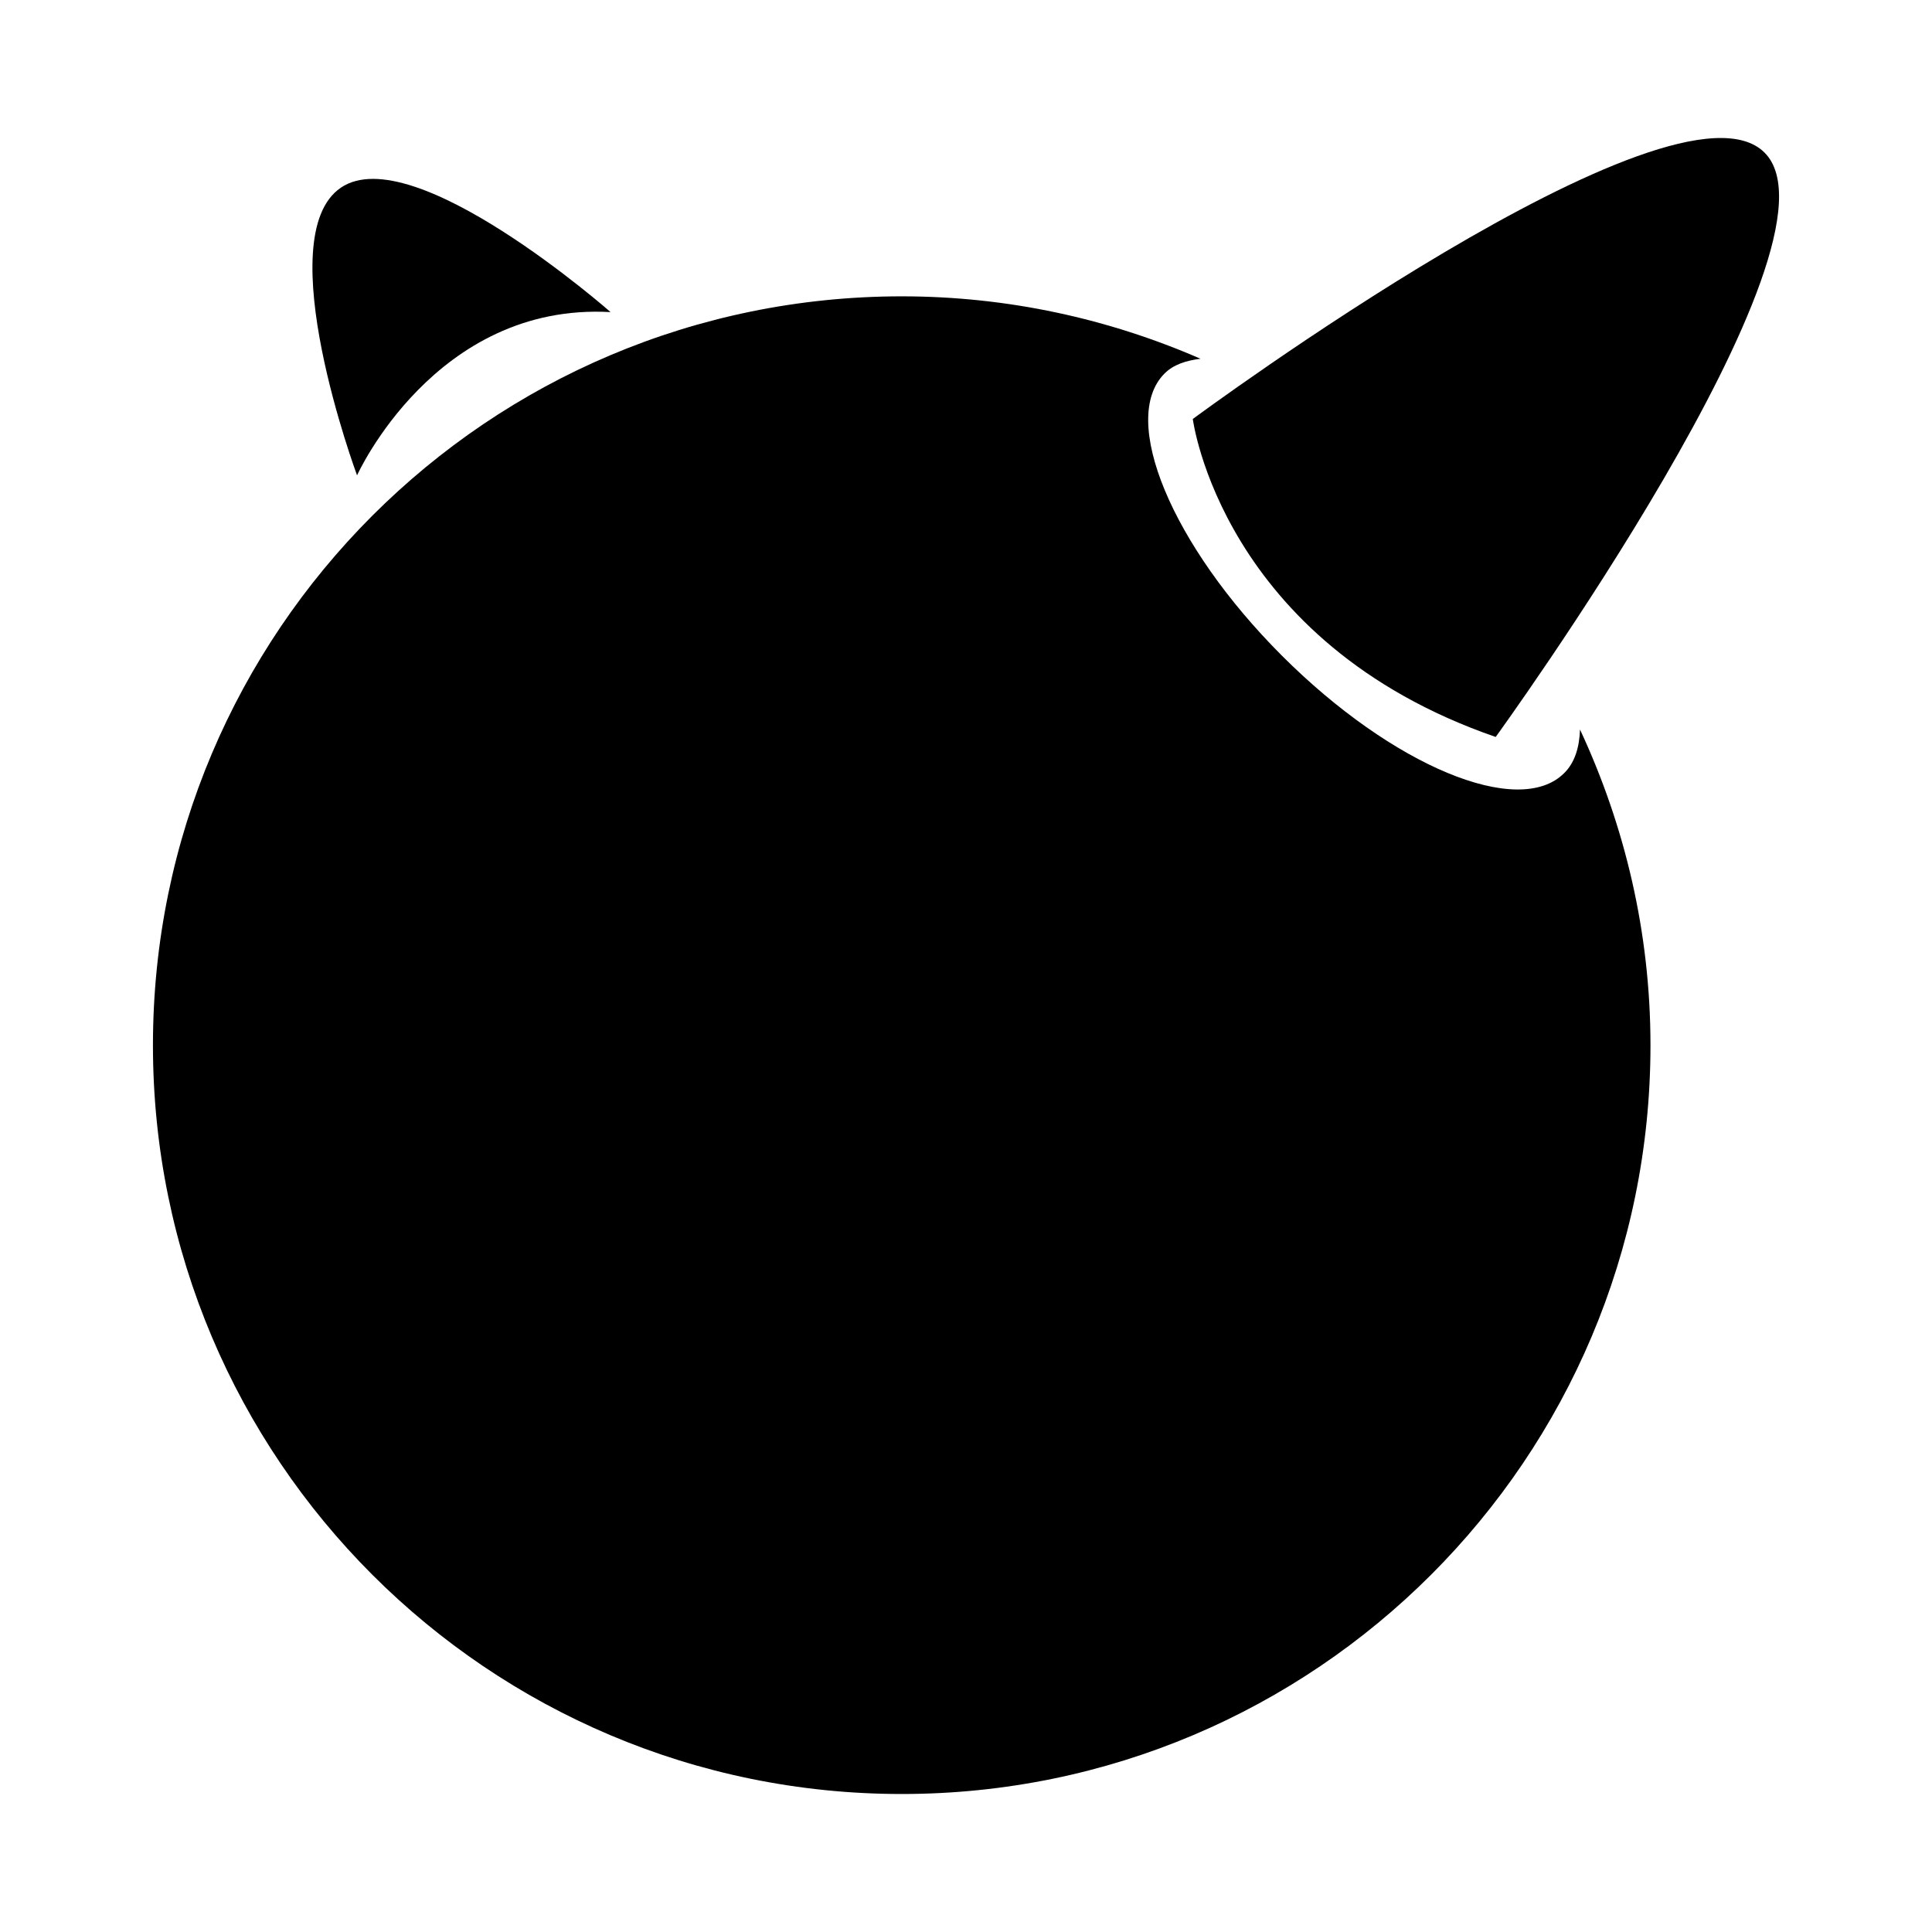
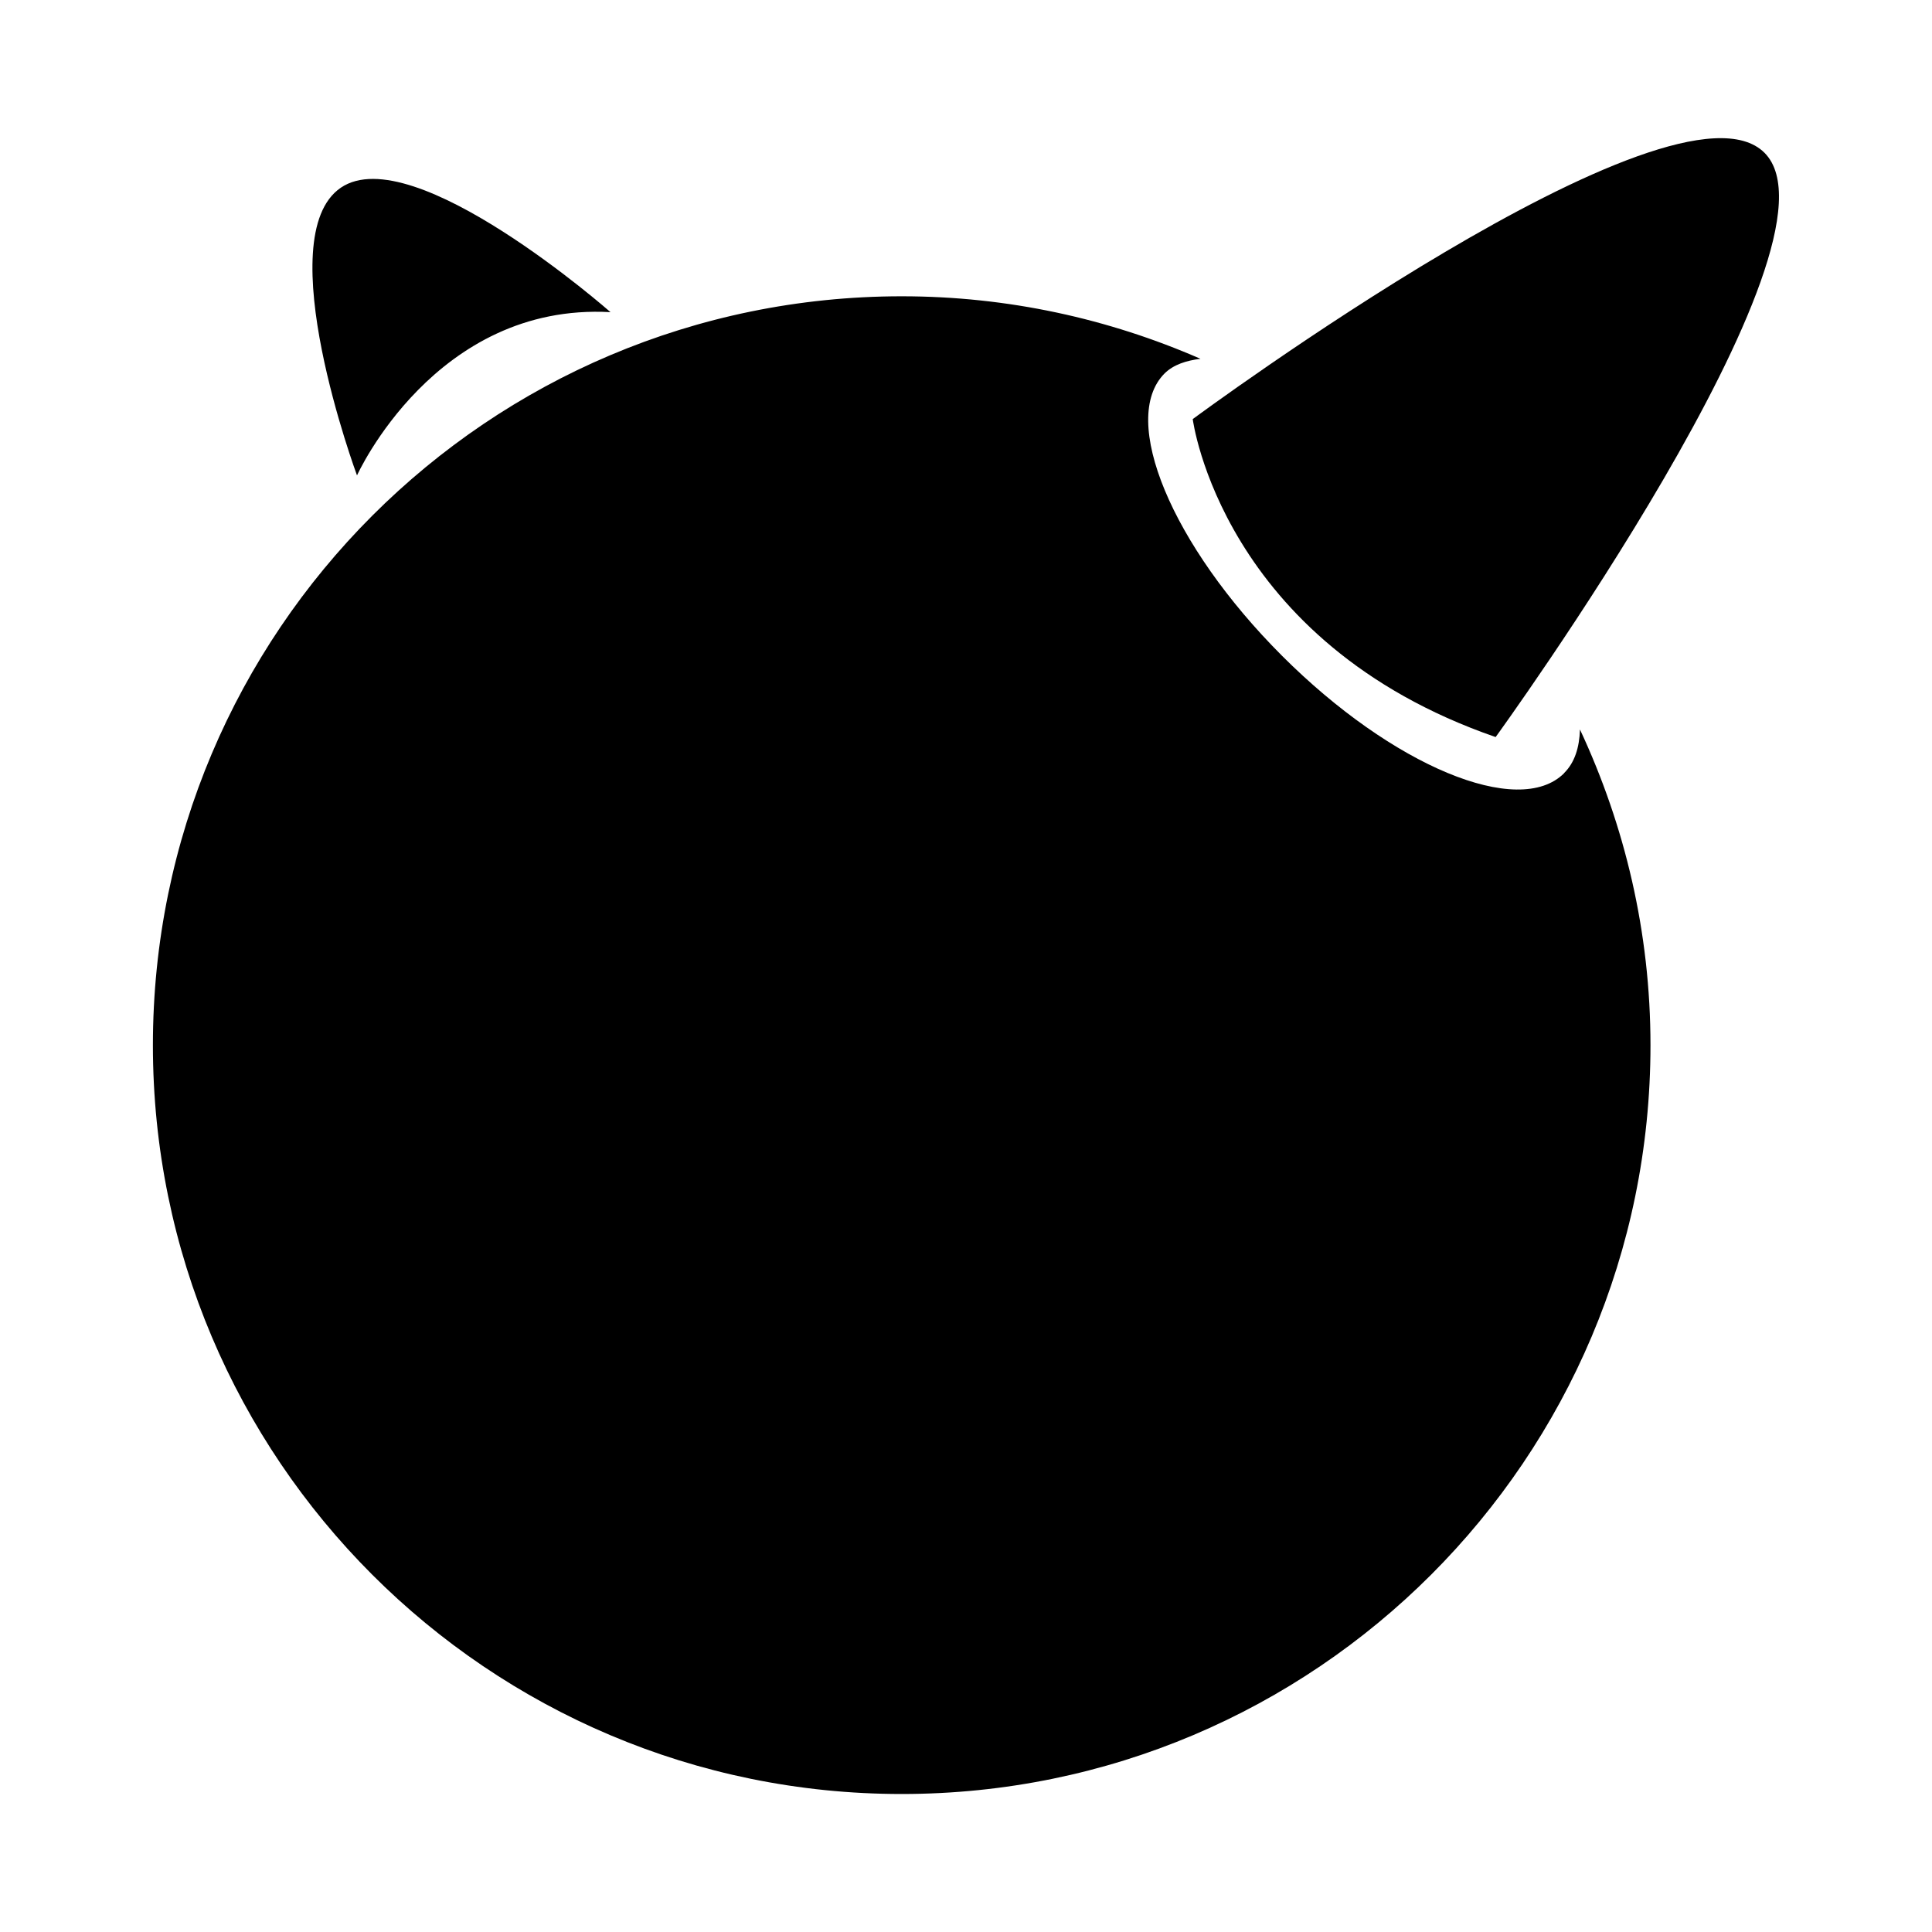
<svg xmlns="http://www.w3.org/2000/svg" id="libre-os-bsd" viewBox="0 0 14 14">
-   <g transform="matrix(0.4943353,0,0,0.4943353,0.5739448,0.5733985)">
-     <path d="M 21.768,10.173 C 21.101,10.84 19.249,10.07 17.631,8.452 16.014,6.835 15.243,4.983 15.91,4.315 16.041,4.184 16.227,4.125 16.437,4.099 15.094,3.514 13.615,3.184 12.057,3.184 5.995,3.186 1.081,8.1 1.081,14.162 c 0,6.061 4.914,10.976 10.976,10.976 6.062,0 10.976,-4.915 10.976,-10.976 0,-1.656 -0.377,-3.221 -1.033,-4.628 -0.009,0.263 -0.077,0.486 -0.232,0.639 z" />
-     <path d="m 20.764,9.643 c 0,0 5.262,-7.246 3.941,-8.566 -1.32,-1.321 -8.381,3.905 -8.381,3.905 0,0 0.419,3.272 4.44,4.661 z" />
-     <path d="m 7.789,3.415 c 0,0 -2.892,-2.545 -3.953,-1.824 -1.061,0.72 0.237,4.217 0.237,4.217 0,0 1.142,-2.537 3.716,-2.393 z" />
-   </g>
+   <path d="m 4.424,2.262 c 0,0 -1.43,-1.258 -1.954,-0.902 -0.524,0.356 0.117,2.085 0.117,2.085 0,0 0.565,-1.254 1.837,-1.183 z m 6.414,3.079 c 0,0 2.601,-3.582 1.948,-4.234 -0.653,-0.653 -4.143,1.93 -4.143,1.93 0,0 0.207,1.617 2.195,2.304 z m 0.496,0.262 C 11.005,5.932 10.089,5.551 9.29,4.752 8.49,3.952 8.109,3.037 8.439,2.706 8.504,2.642 8.596,2.613 8.699,2.6 8.035,2.31 7.304,2.147 6.534,2.147 3.537,2.148 1.108,4.578 1.108,7.574 1.108,10.57 3.537,13 6.534,13 9.531,13 11.96,10.57 11.96,7.574 c 0,-0.819 -0.186,-1.592 -0.511,-2.288 -0.004,0.13 -0.038,0.24 -0.115,0.316 z" />
</svg>
